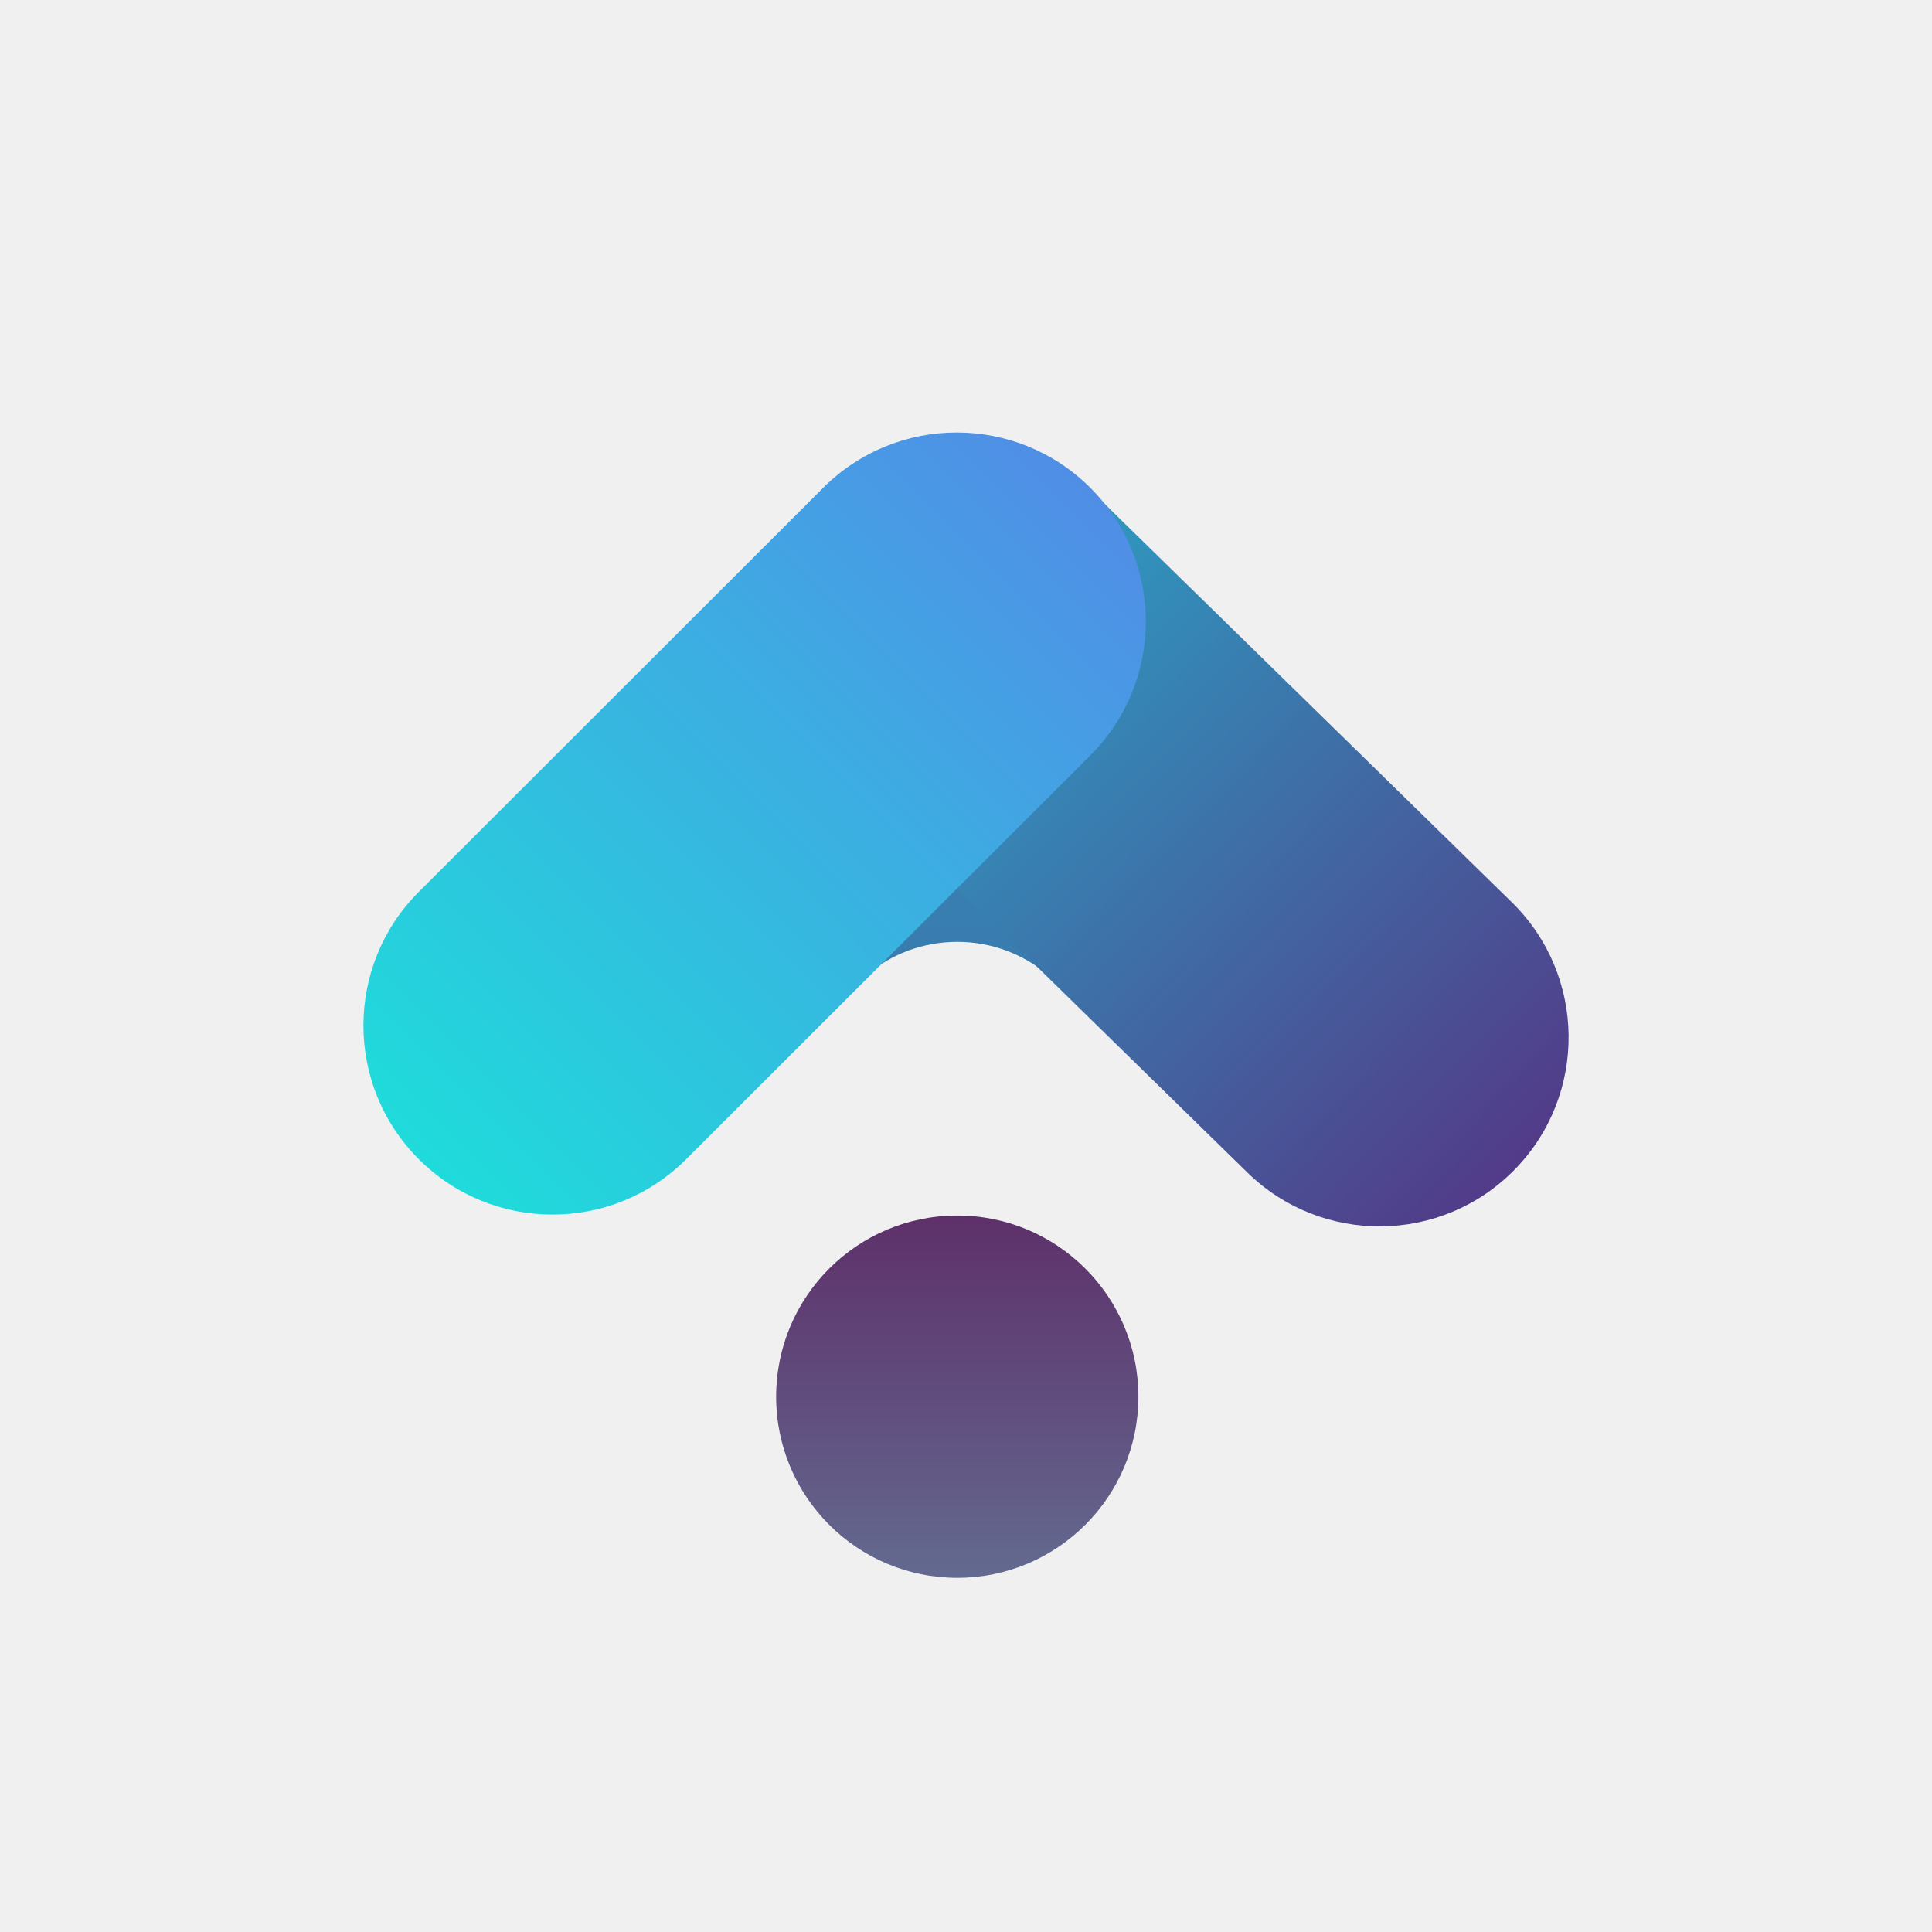
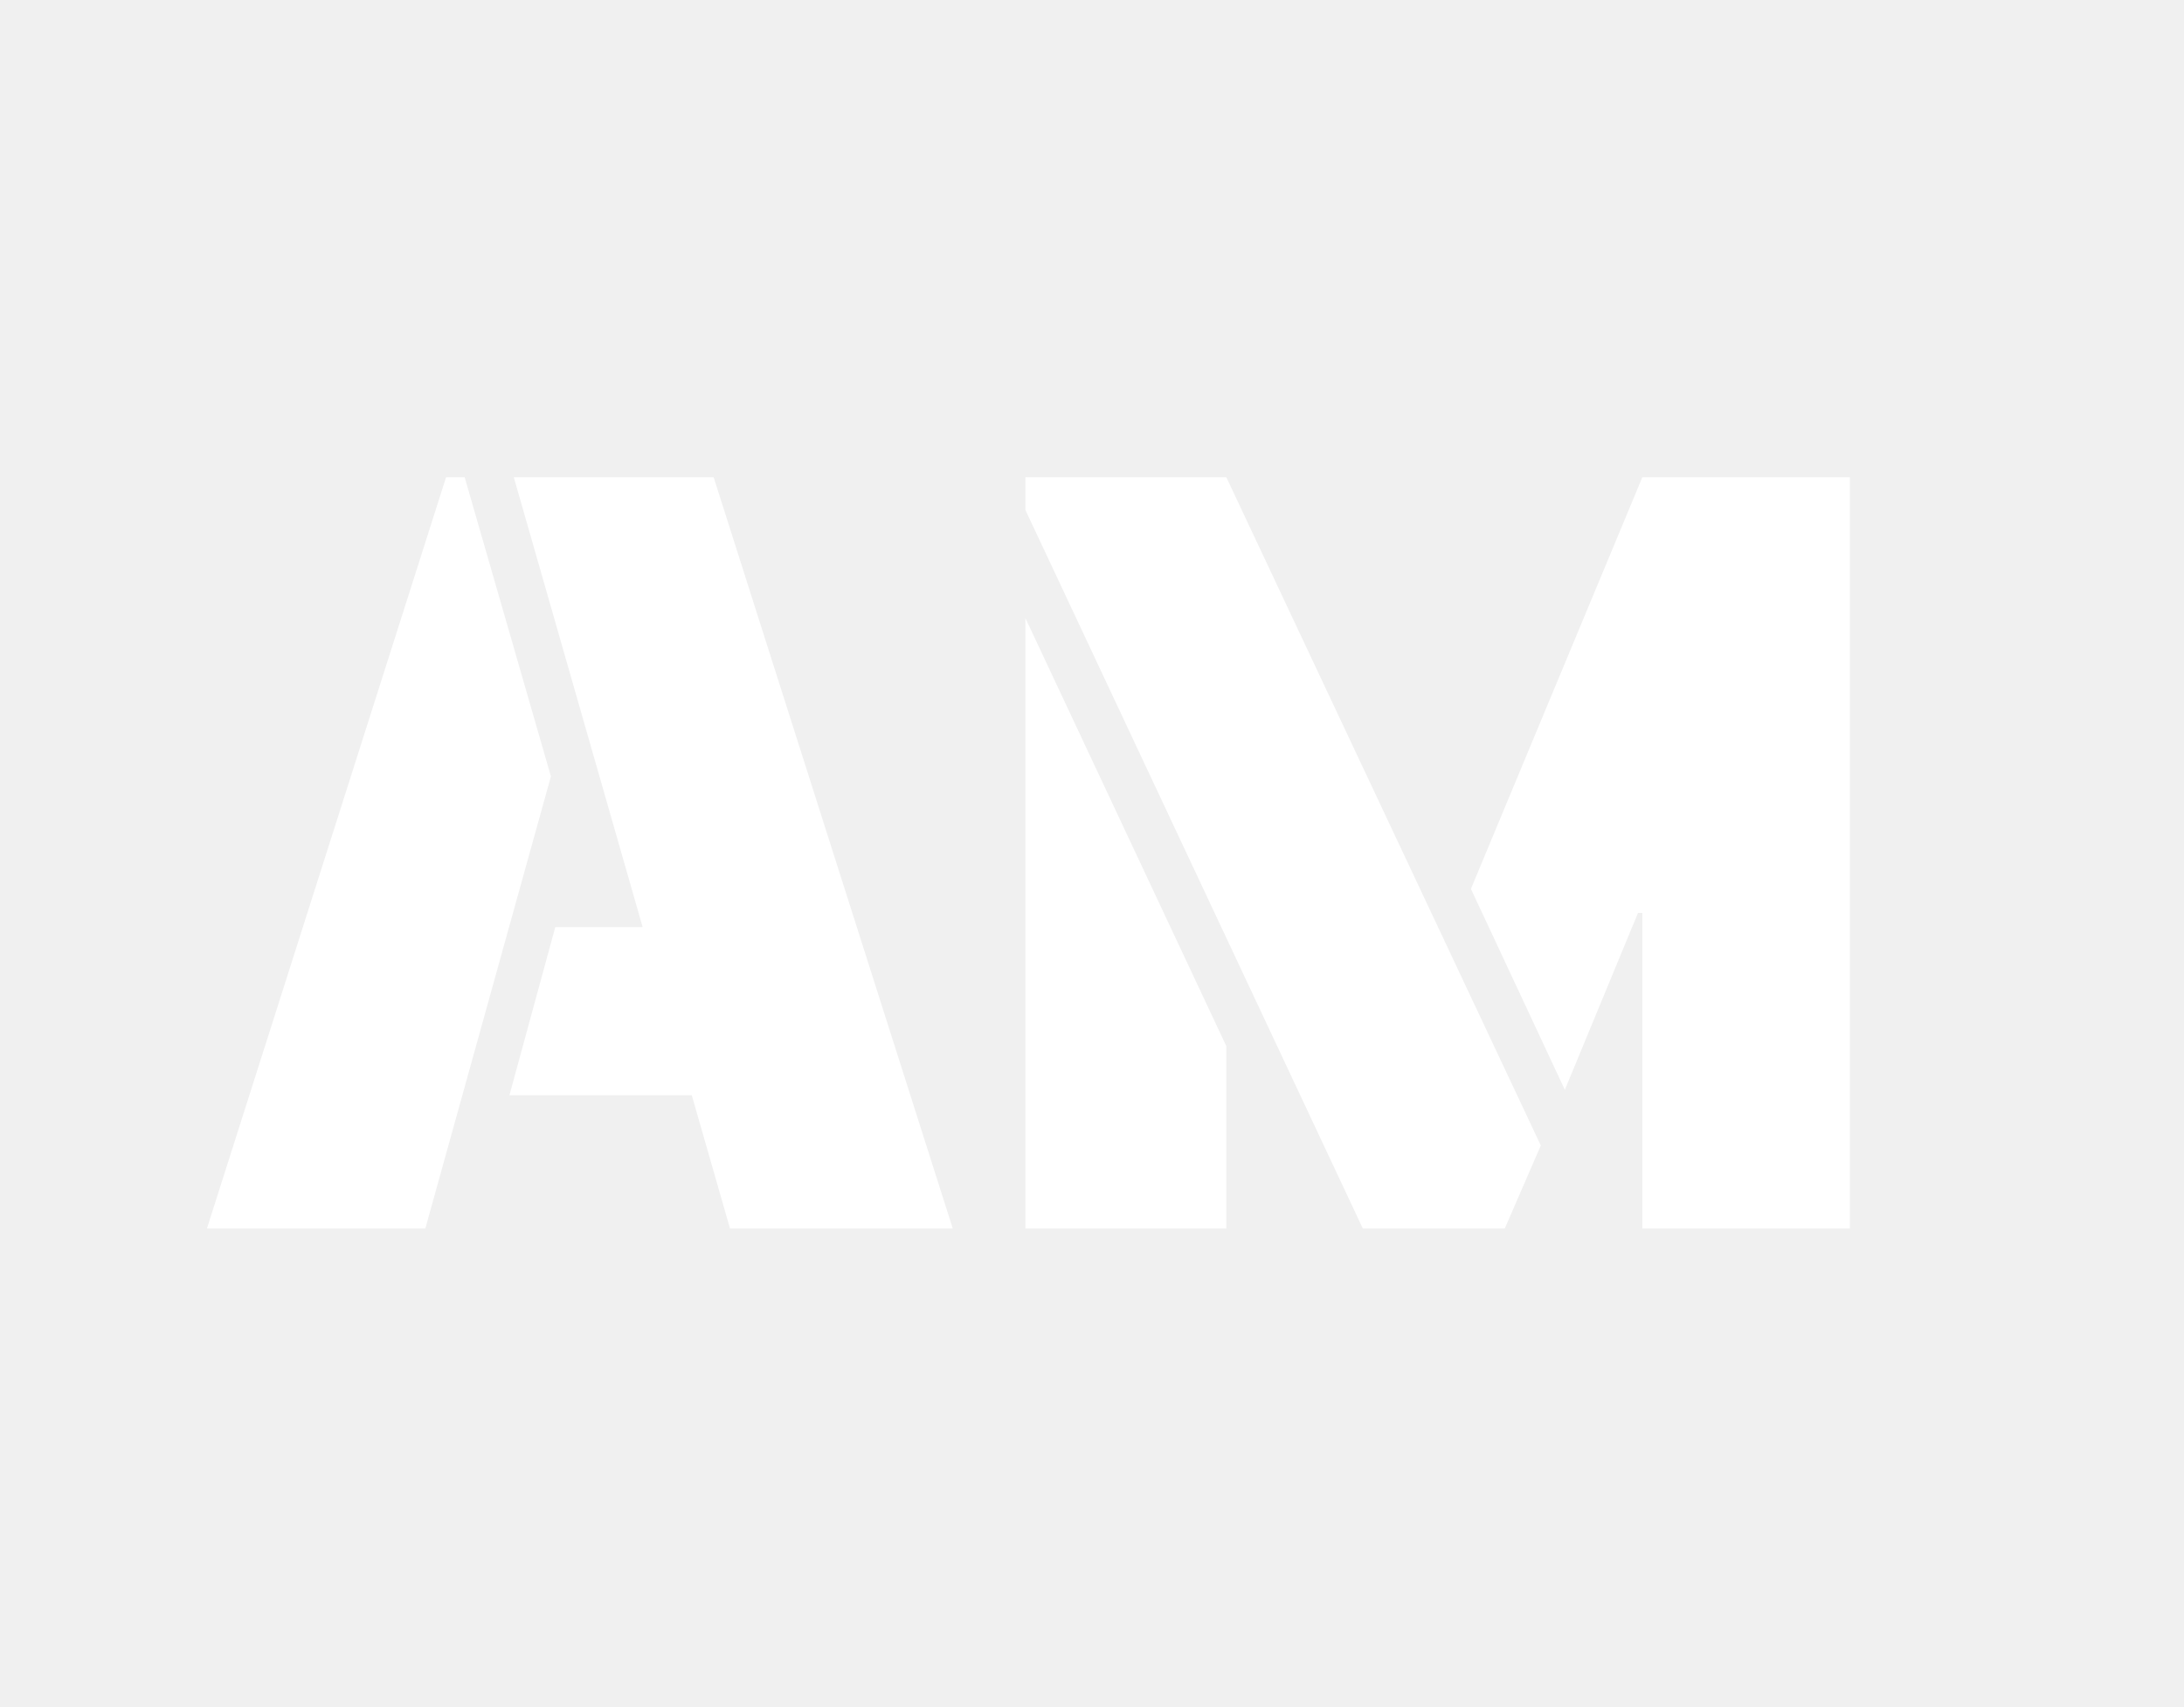
- <svg xmlns="http://www.w3.org/2000/svg" width="48" height="48" viewBox="0 0 48 48" fill="none">
-   <circle cx="23.783" cy="34.7" r="4.5" fill="url(#paint0_linear_14_103)" />
-   <path fill-rule="evenodd" clip-rule="evenodd" d="M28.883 15.4H18.083V24.2H21.556C22.161 23.7 22.937 23.4 23.783 23.4C24.629 23.4 25.405 23.7 26.01 24.2H28.883V15.4Z" fill="url(#paint1_linear_14_103)" />
-   <rect x="17.483" y="15.915" width="9.394" height="23.593" rx="4.697" transform="rotate(-45.6253 17.4831 15.9147)" fill="url(#paint2_linear_14_103)" />
-   <rect x="23.773" y="8.8" width="9.394" height="23.593" rx="4.697" transform="rotate(45.0219 23.7726 8.80005)" fill="url(#paint3_linear_14_103)" />
-   <defs>
-     <linearGradient id="paint0_linear_14_103" x1="23.783" y1="30.2" x2="23.783" y2="39.2" gradientUnits="userSpaceOnUse">
-       <stop stop-color="#5E306A" />
-       <stop offset="1" stop-color="#636A90" />
-     </linearGradient>
-     <linearGradient id="paint1_linear_14_103" x1="23.483" y1="15.4" x2="23.483" y2="24.2" gradientUnits="userSpaceOnUse">
-       <stop stop-color="#3587B5" />
-       <stop offset="1" stop-color="#397CAF" />
-     </linearGradient>
-     <linearGradient id="paint2_linear_14_103" x1="22.18" y1="15.915" x2="22.18" y2="39.508" gradientUnits="userSpaceOnUse">
-       <stop stop-color="#26AFCD" />
-       <stop offset="1" stop-color="#523B88" />
-     </linearGradient>
-     <linearGradient id="paint3_linear_14_103" x1="28.47" y1="8.8" x2="28.47" y2="32.394" gradientUnits="userSpaceOnUse">
-       <stop stop-color="#508EE6" />
-       <stop offset="1" stop-color="#1FDBDB" />
-     </linearGradient>
-   </defs>
+ <svg xmlns="http://www.w3.org/2000/svg" width="32" height="25" viewBox="0 0 32 25" fill="none">
+   <path d="M6.536 6.992H6.808L8.072 11.376L6.232 18H3.032L6.536 6.992ZM10.136 16.048H7.464L8.136 13.584H9.416L7.528 6.992H10.456L13.96 18H10.696L10.136 16.048ZM15.024 7.472V6.992H17.968L22.576 16.784L22.048 18H19.968L15.024 7.472ZM24.064 13.376H24L22.928 15.968L21.552 13.024L24.064 6.992H27.104V18H24.064V13.376ZM15.024 9.056L17.968 15.328V18H15.024V9.056Z" fill="white" />
</svg>
